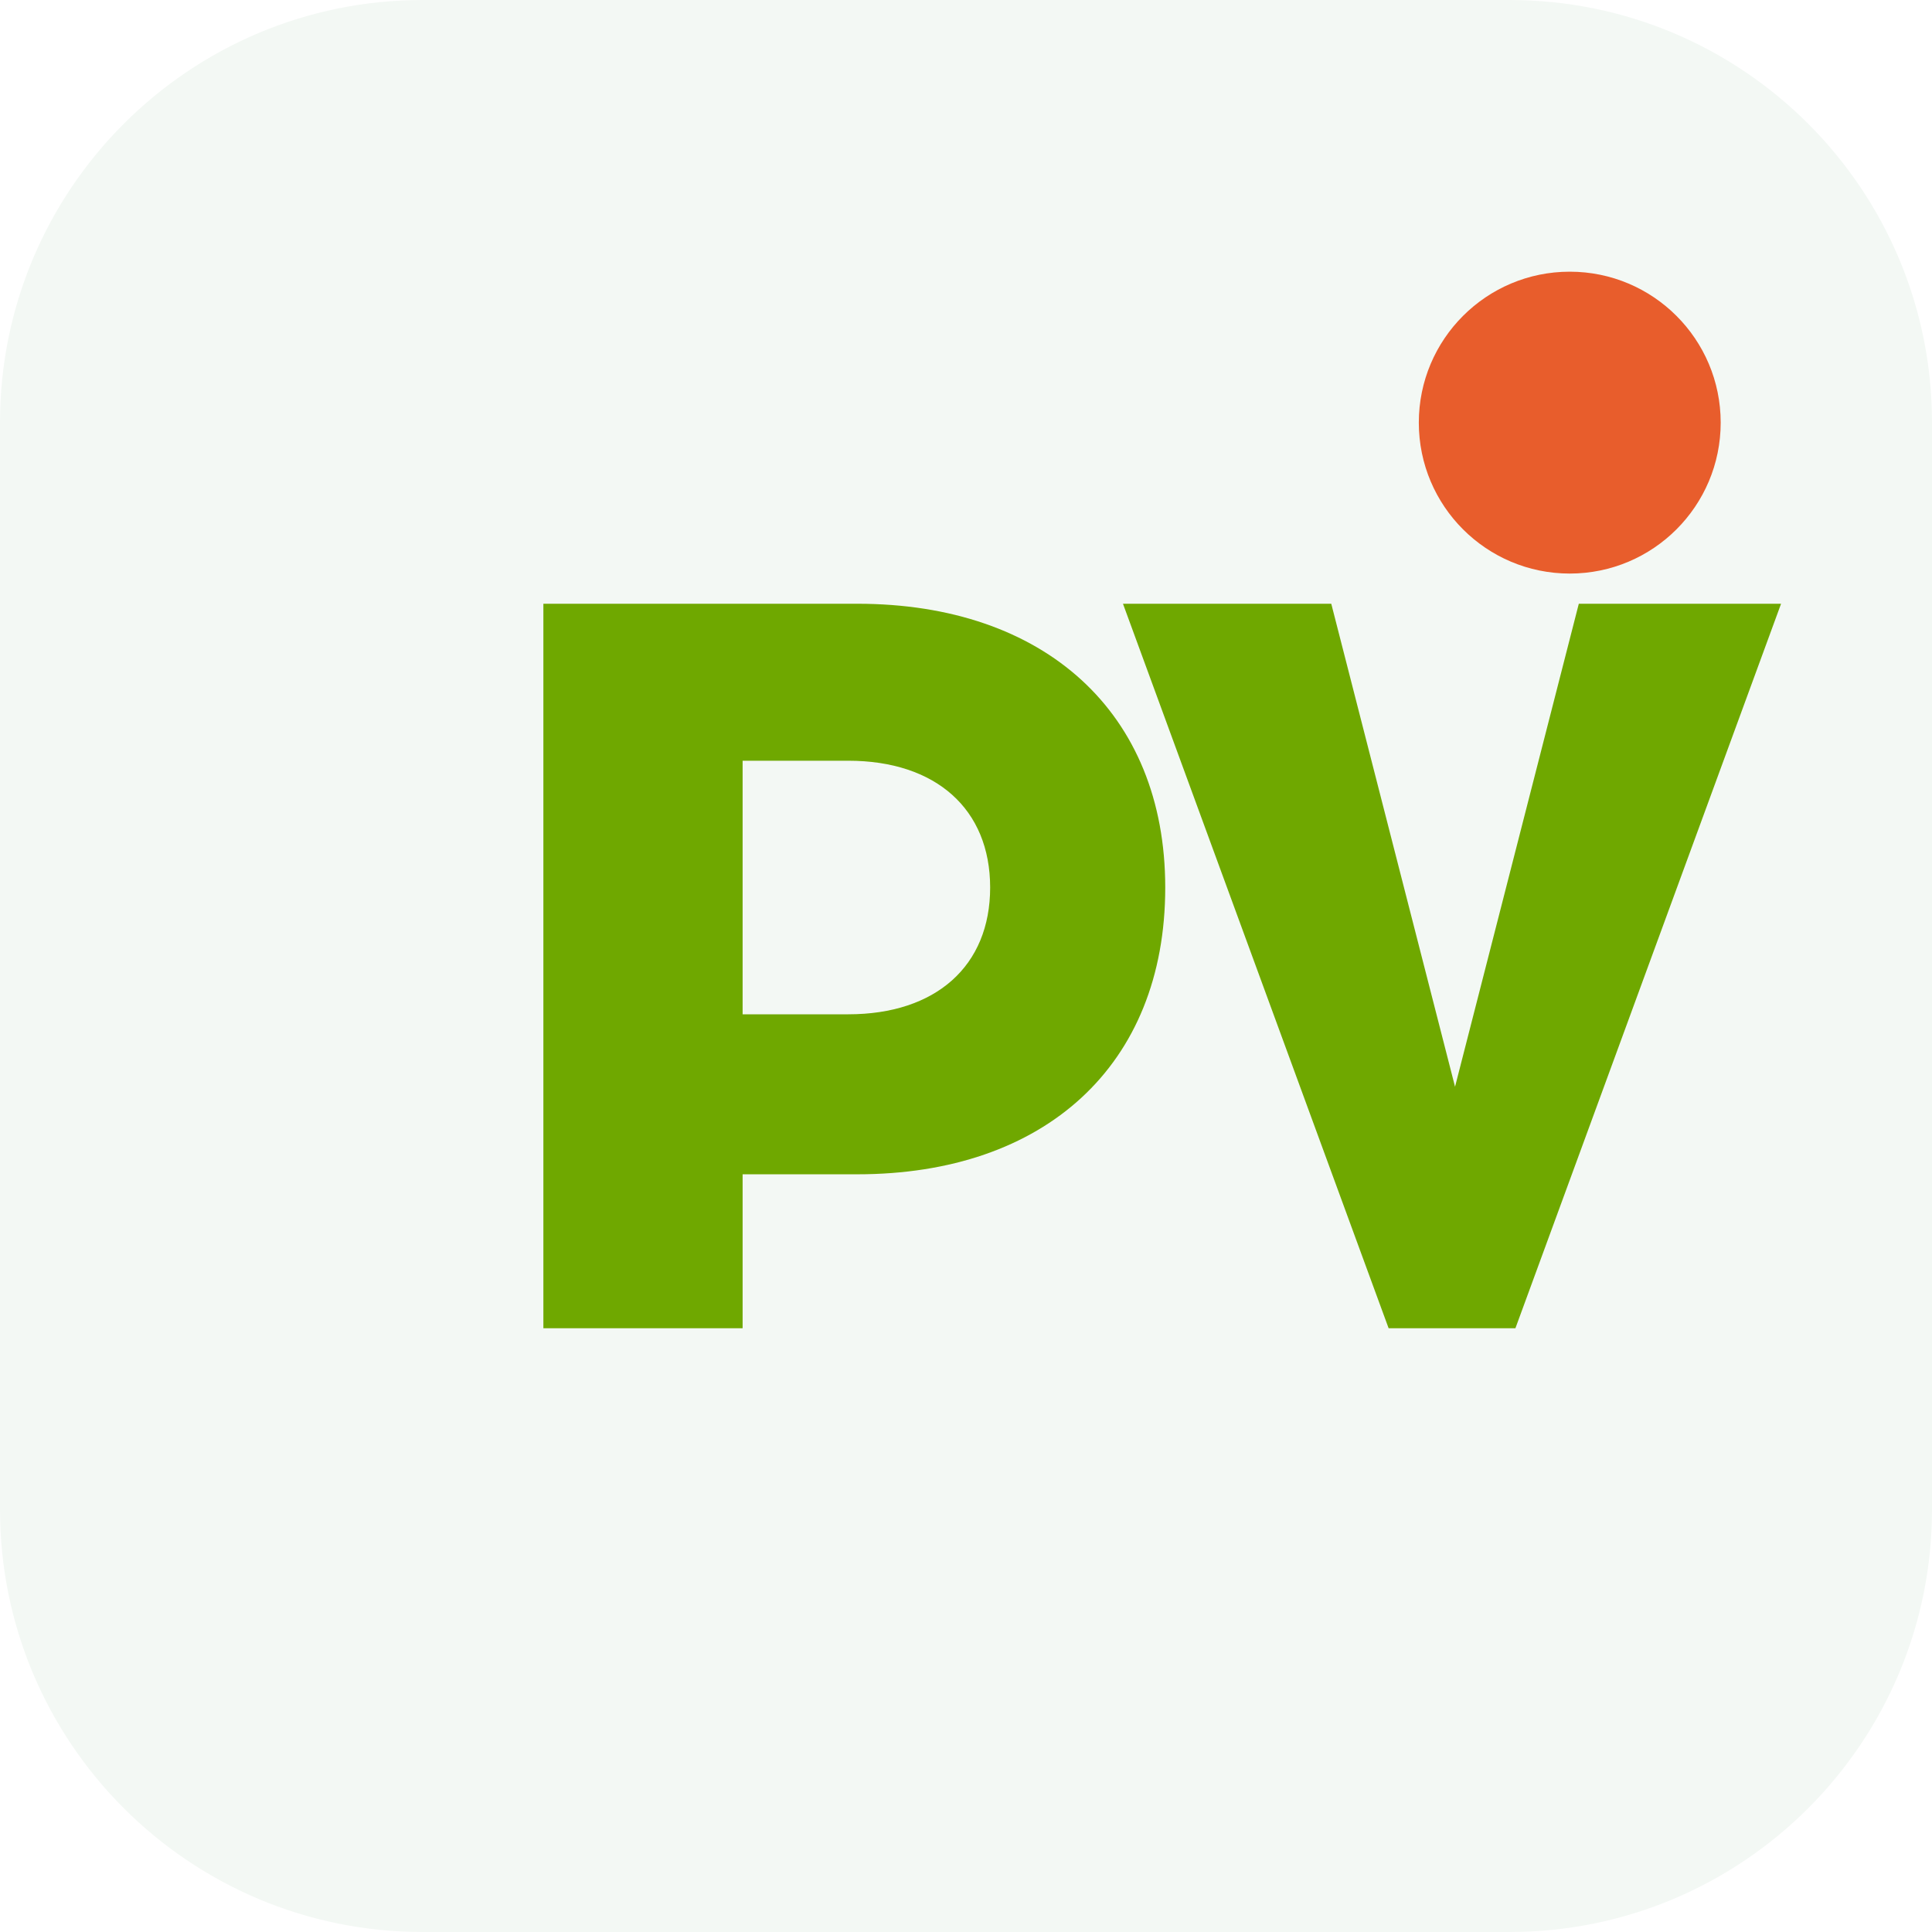
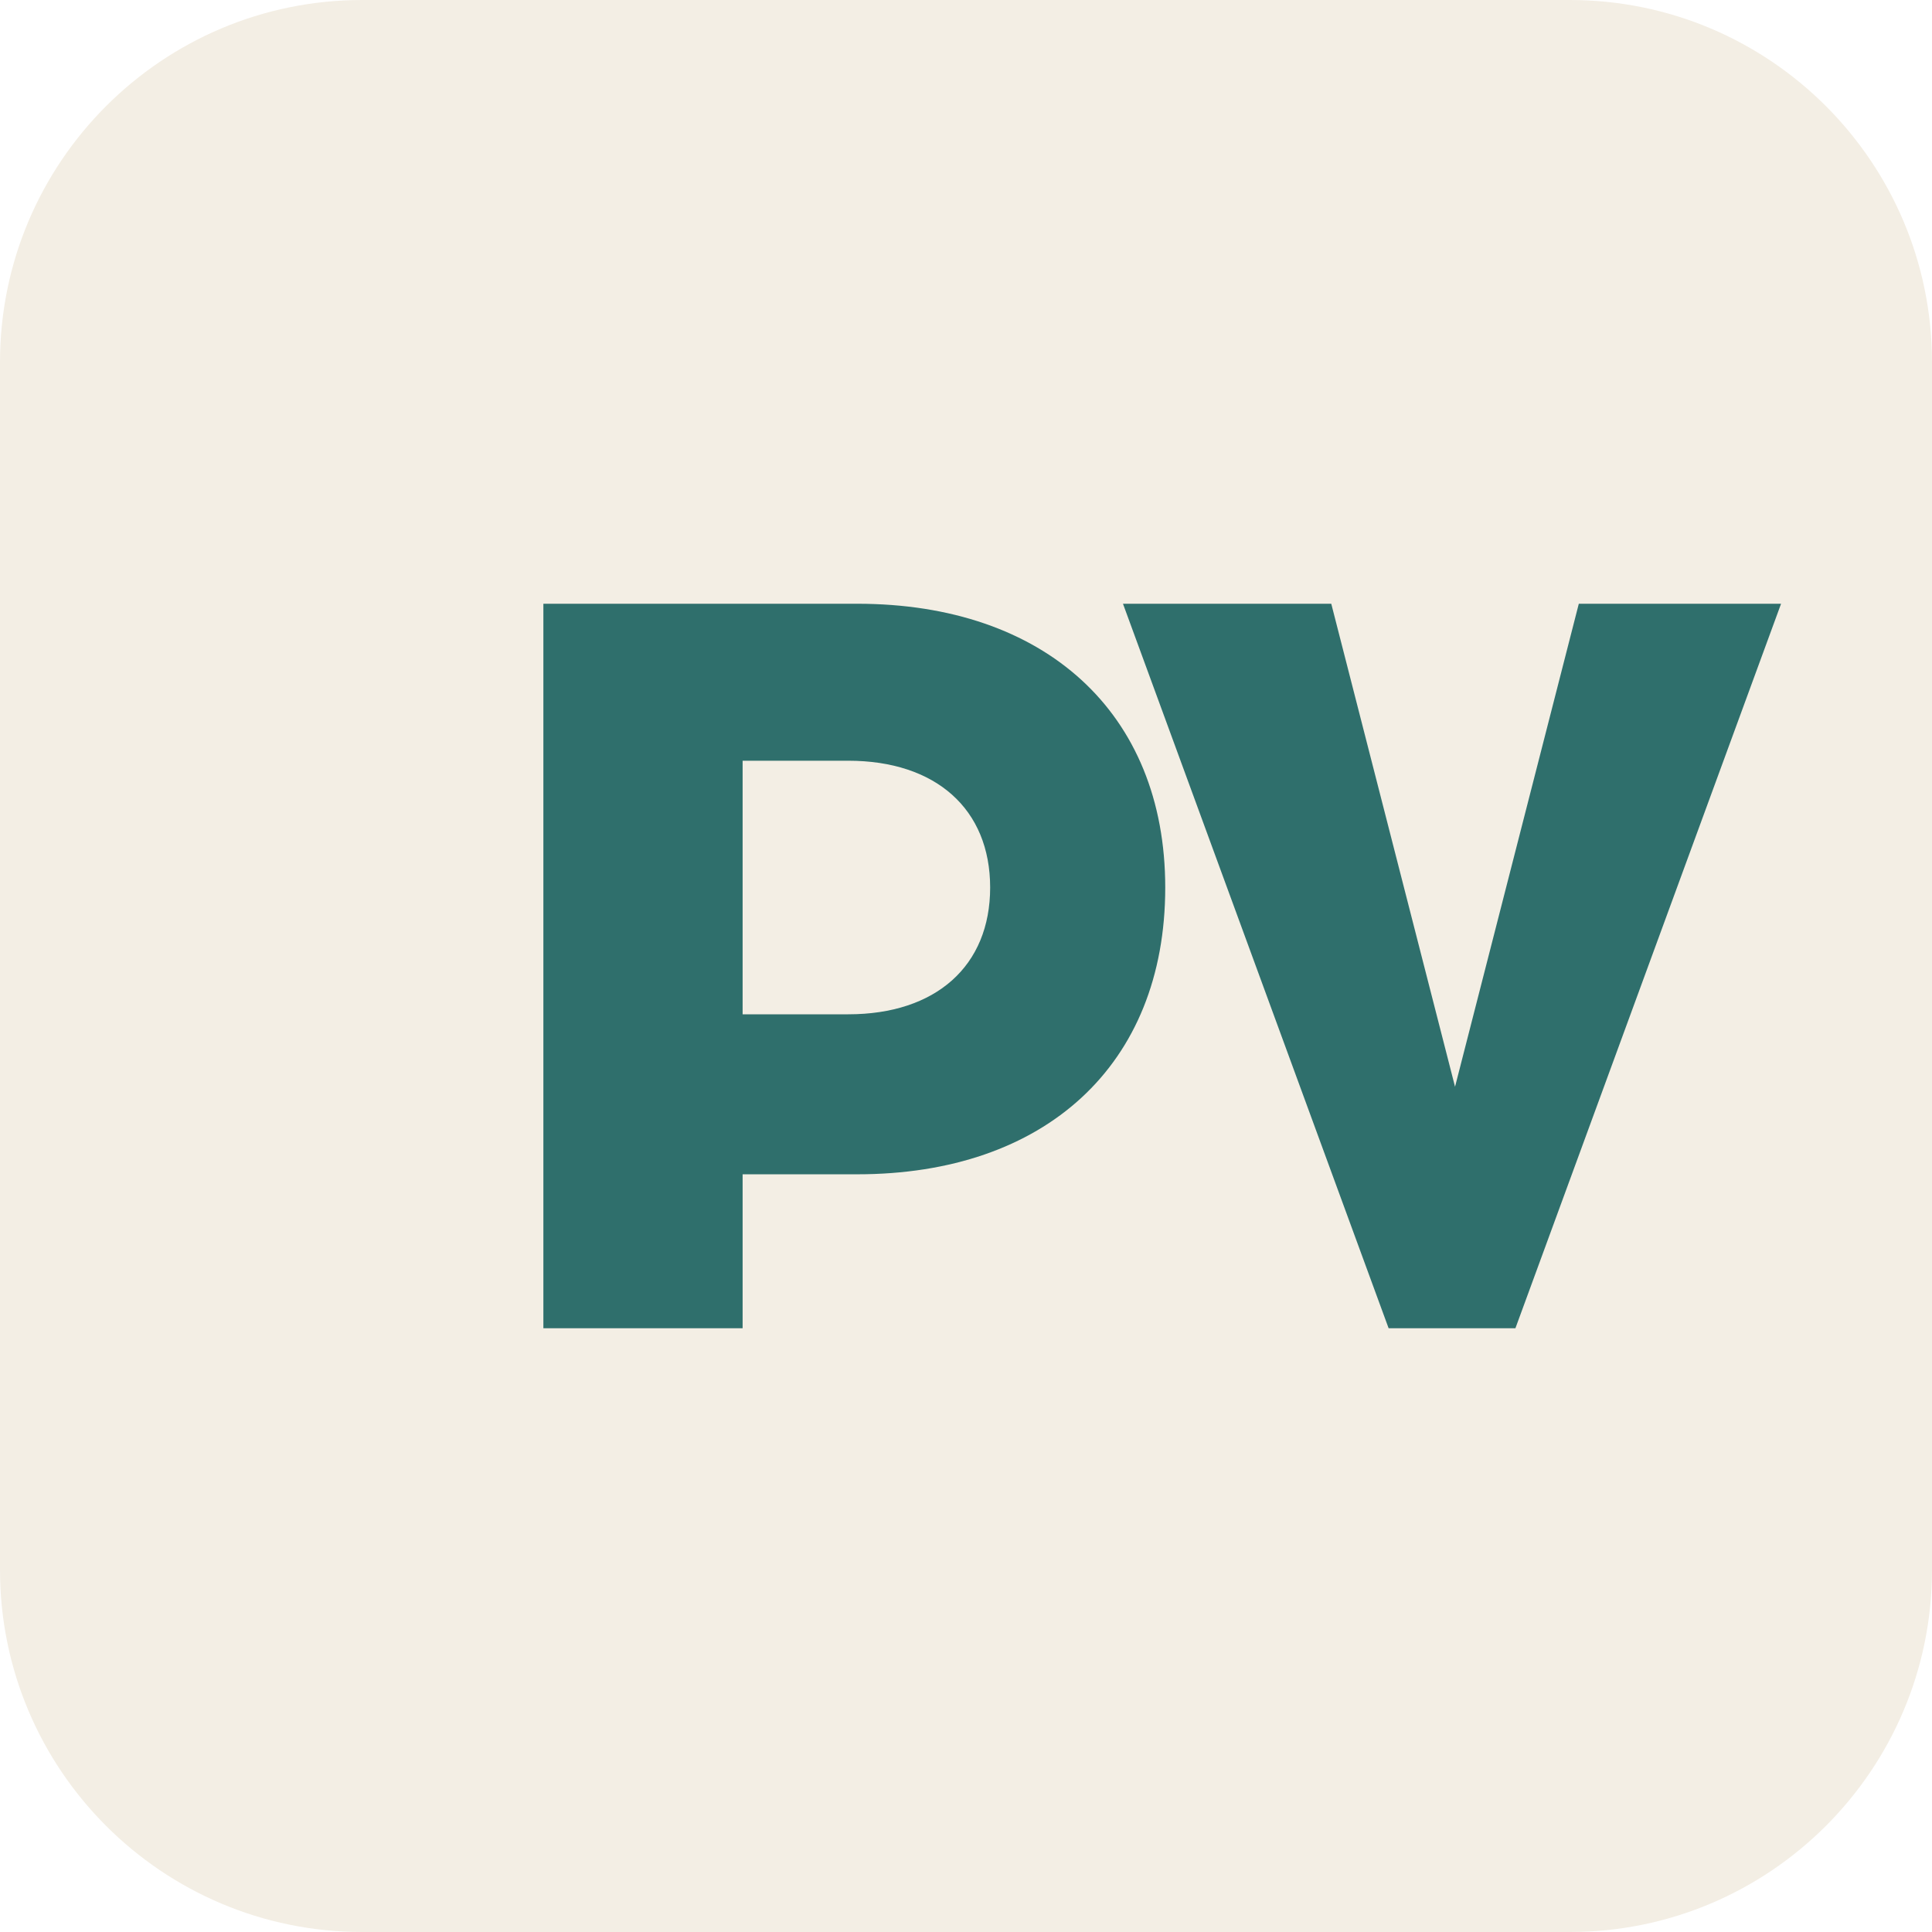
<svg xmlns="http://www.w3.org/2000/svg" viewBox="0 0 64 64" fill="none">
-   <rect width="64" height="64" rx="14" fill="#F3F8F4" />
-   <path d="M18 44V20h10.4c6.2 0 10.2 3.6 10.2 9.4 0 5.9-4 9.5-10.2 9.5H24.6V44H18zm6.6-10.4h3.5c2.9 0 4.7-1.6 4.7-4.2s-1.8-4.2-4.7-4.2h-3.5v8.4zM46 44l-8.8-24h6.9L48.2 36l4.1-16H59L50.2 44H46z" fill="#6FA800" />
-   <circle cx="52" cy="14" r="5" fill="#E85D2C" />
+   <rect width="64" height="64" rx="12" fill="#F3EEE4" />
+   <path d="M18 44V20h10.4c6.2 0 10.2 3.6 10.2 9.4 0 5.9-4 9.5-10.2 9.5H24.6V44H18zm6.6-10.4h3.5c2.9 0 4.7-1.6 4.7-4.2s-1.8-4.2-4.7-4.2h-3.5v8.4zM46 44l-8.8-24h6.9L48.2 36l4.1-16H59L50.2 44H46z" fill="#2F6F6C" />
</svg>
